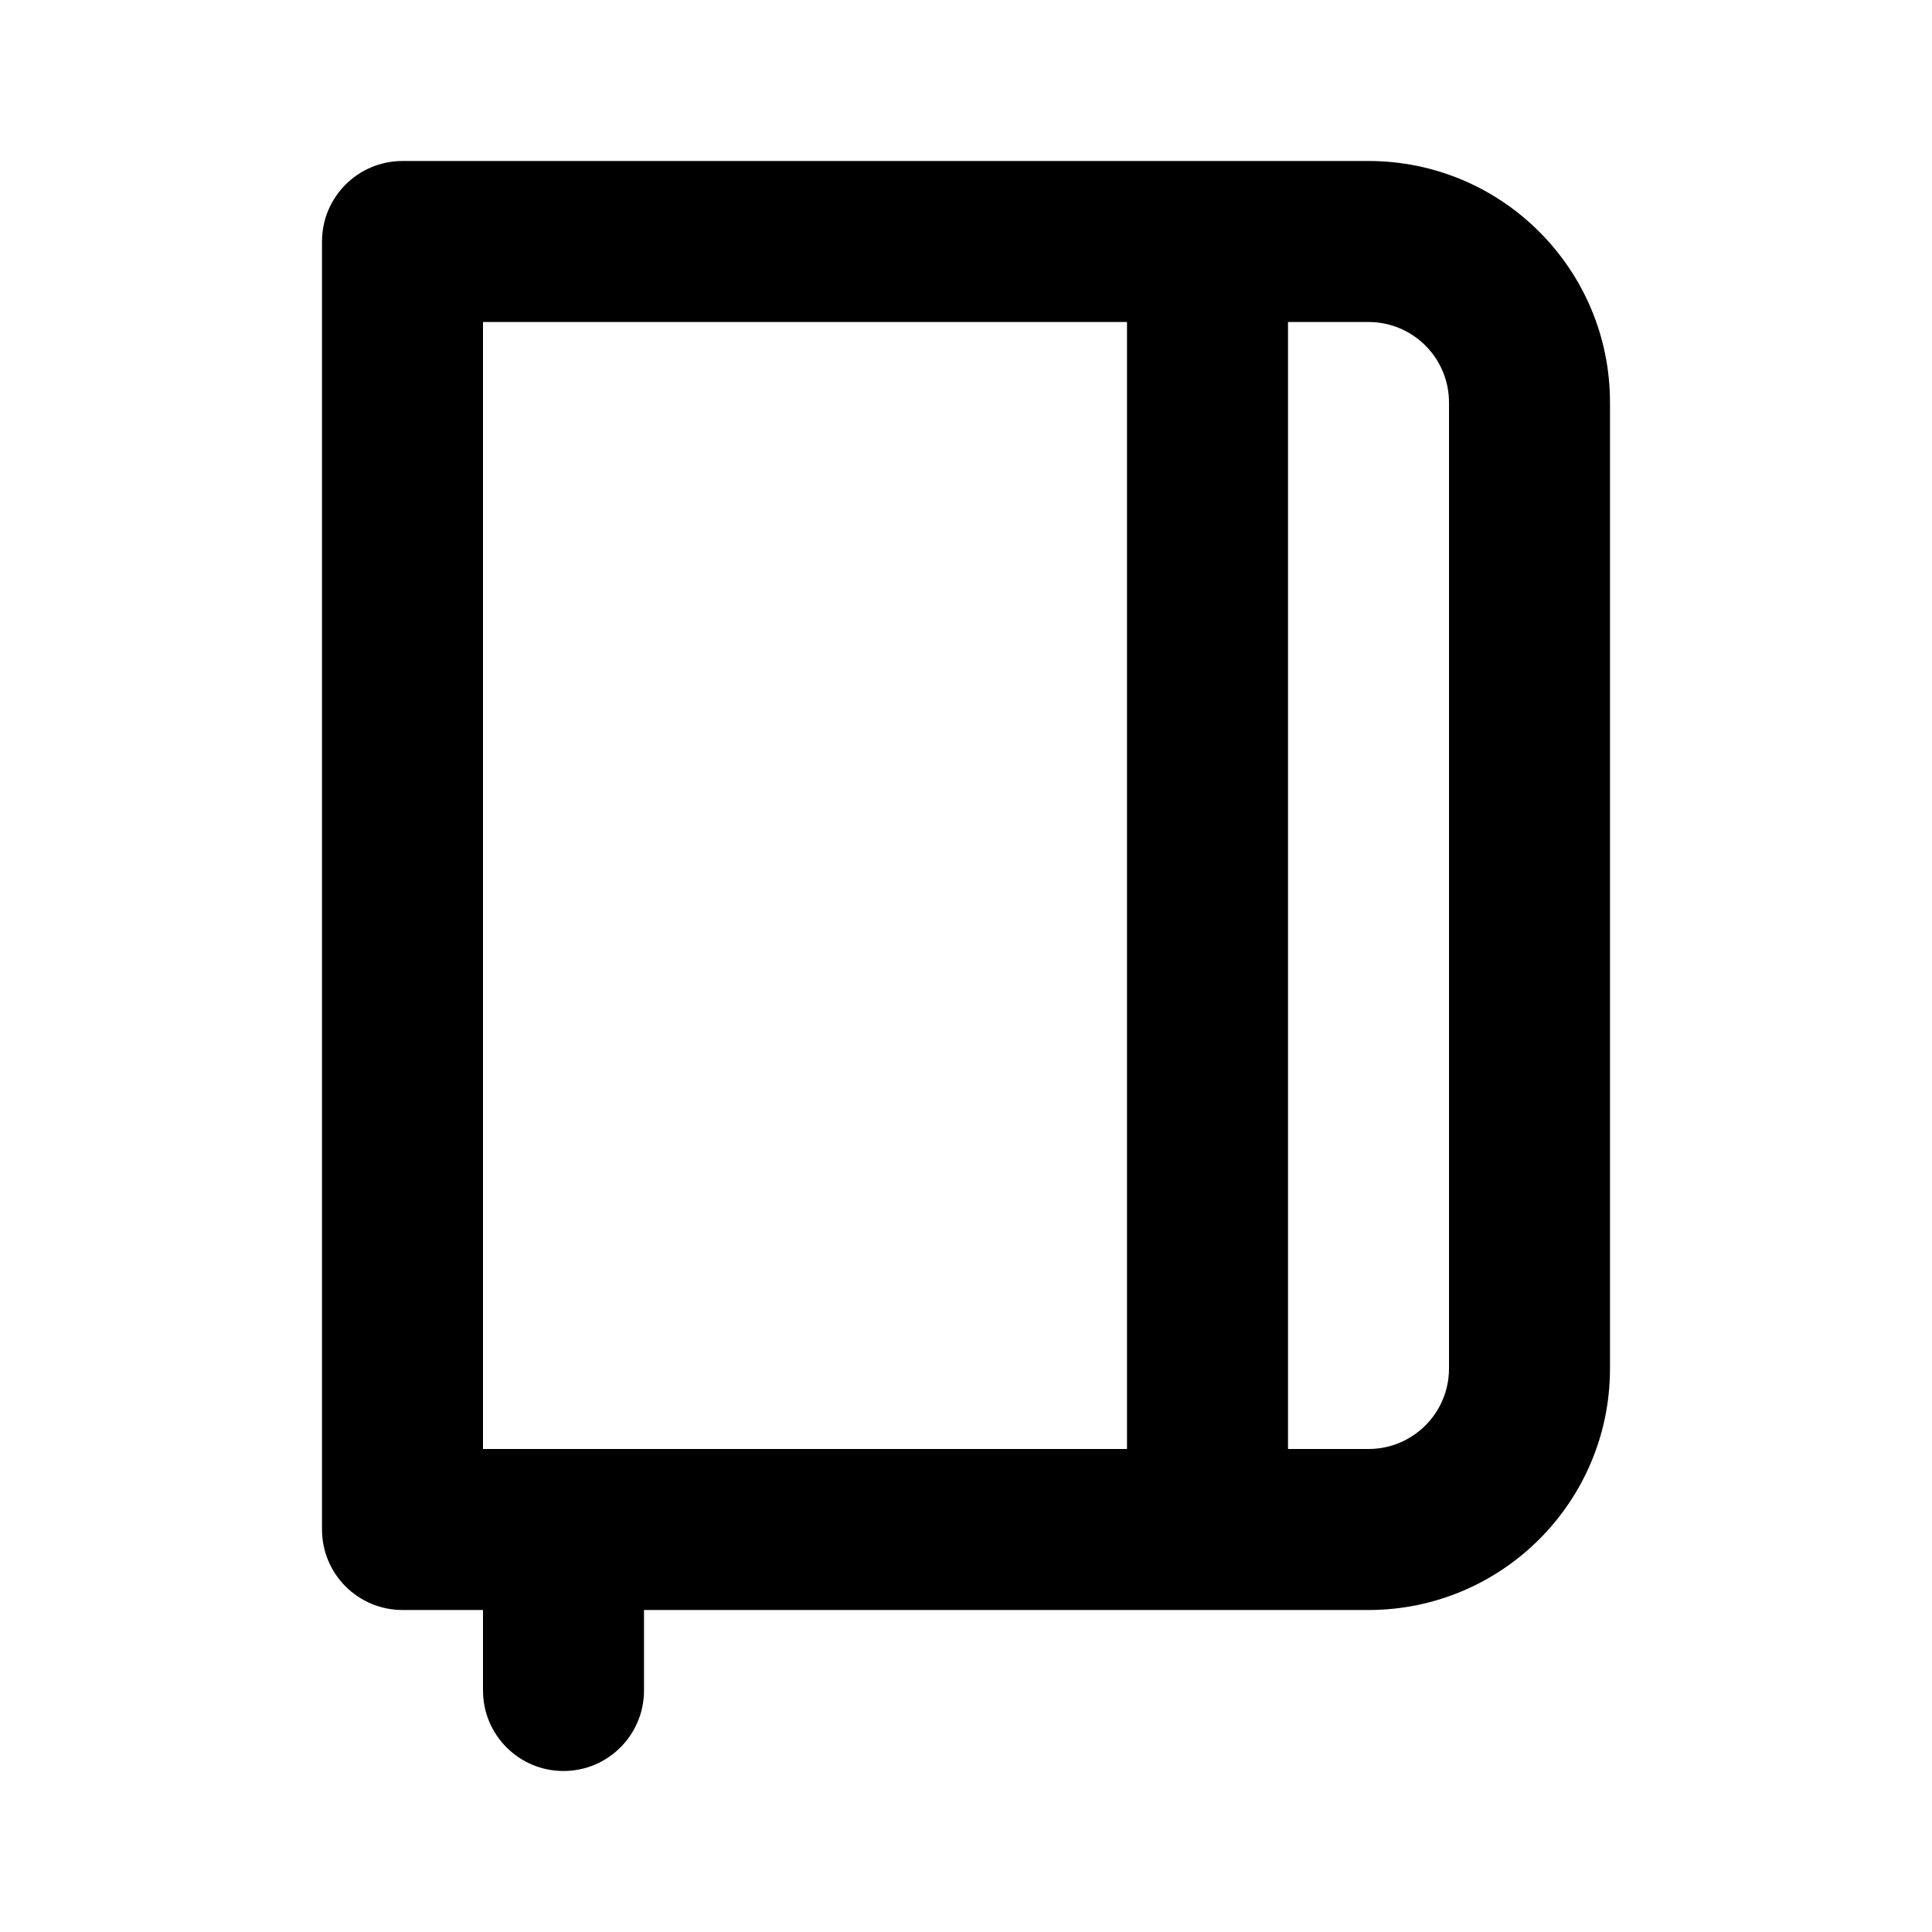
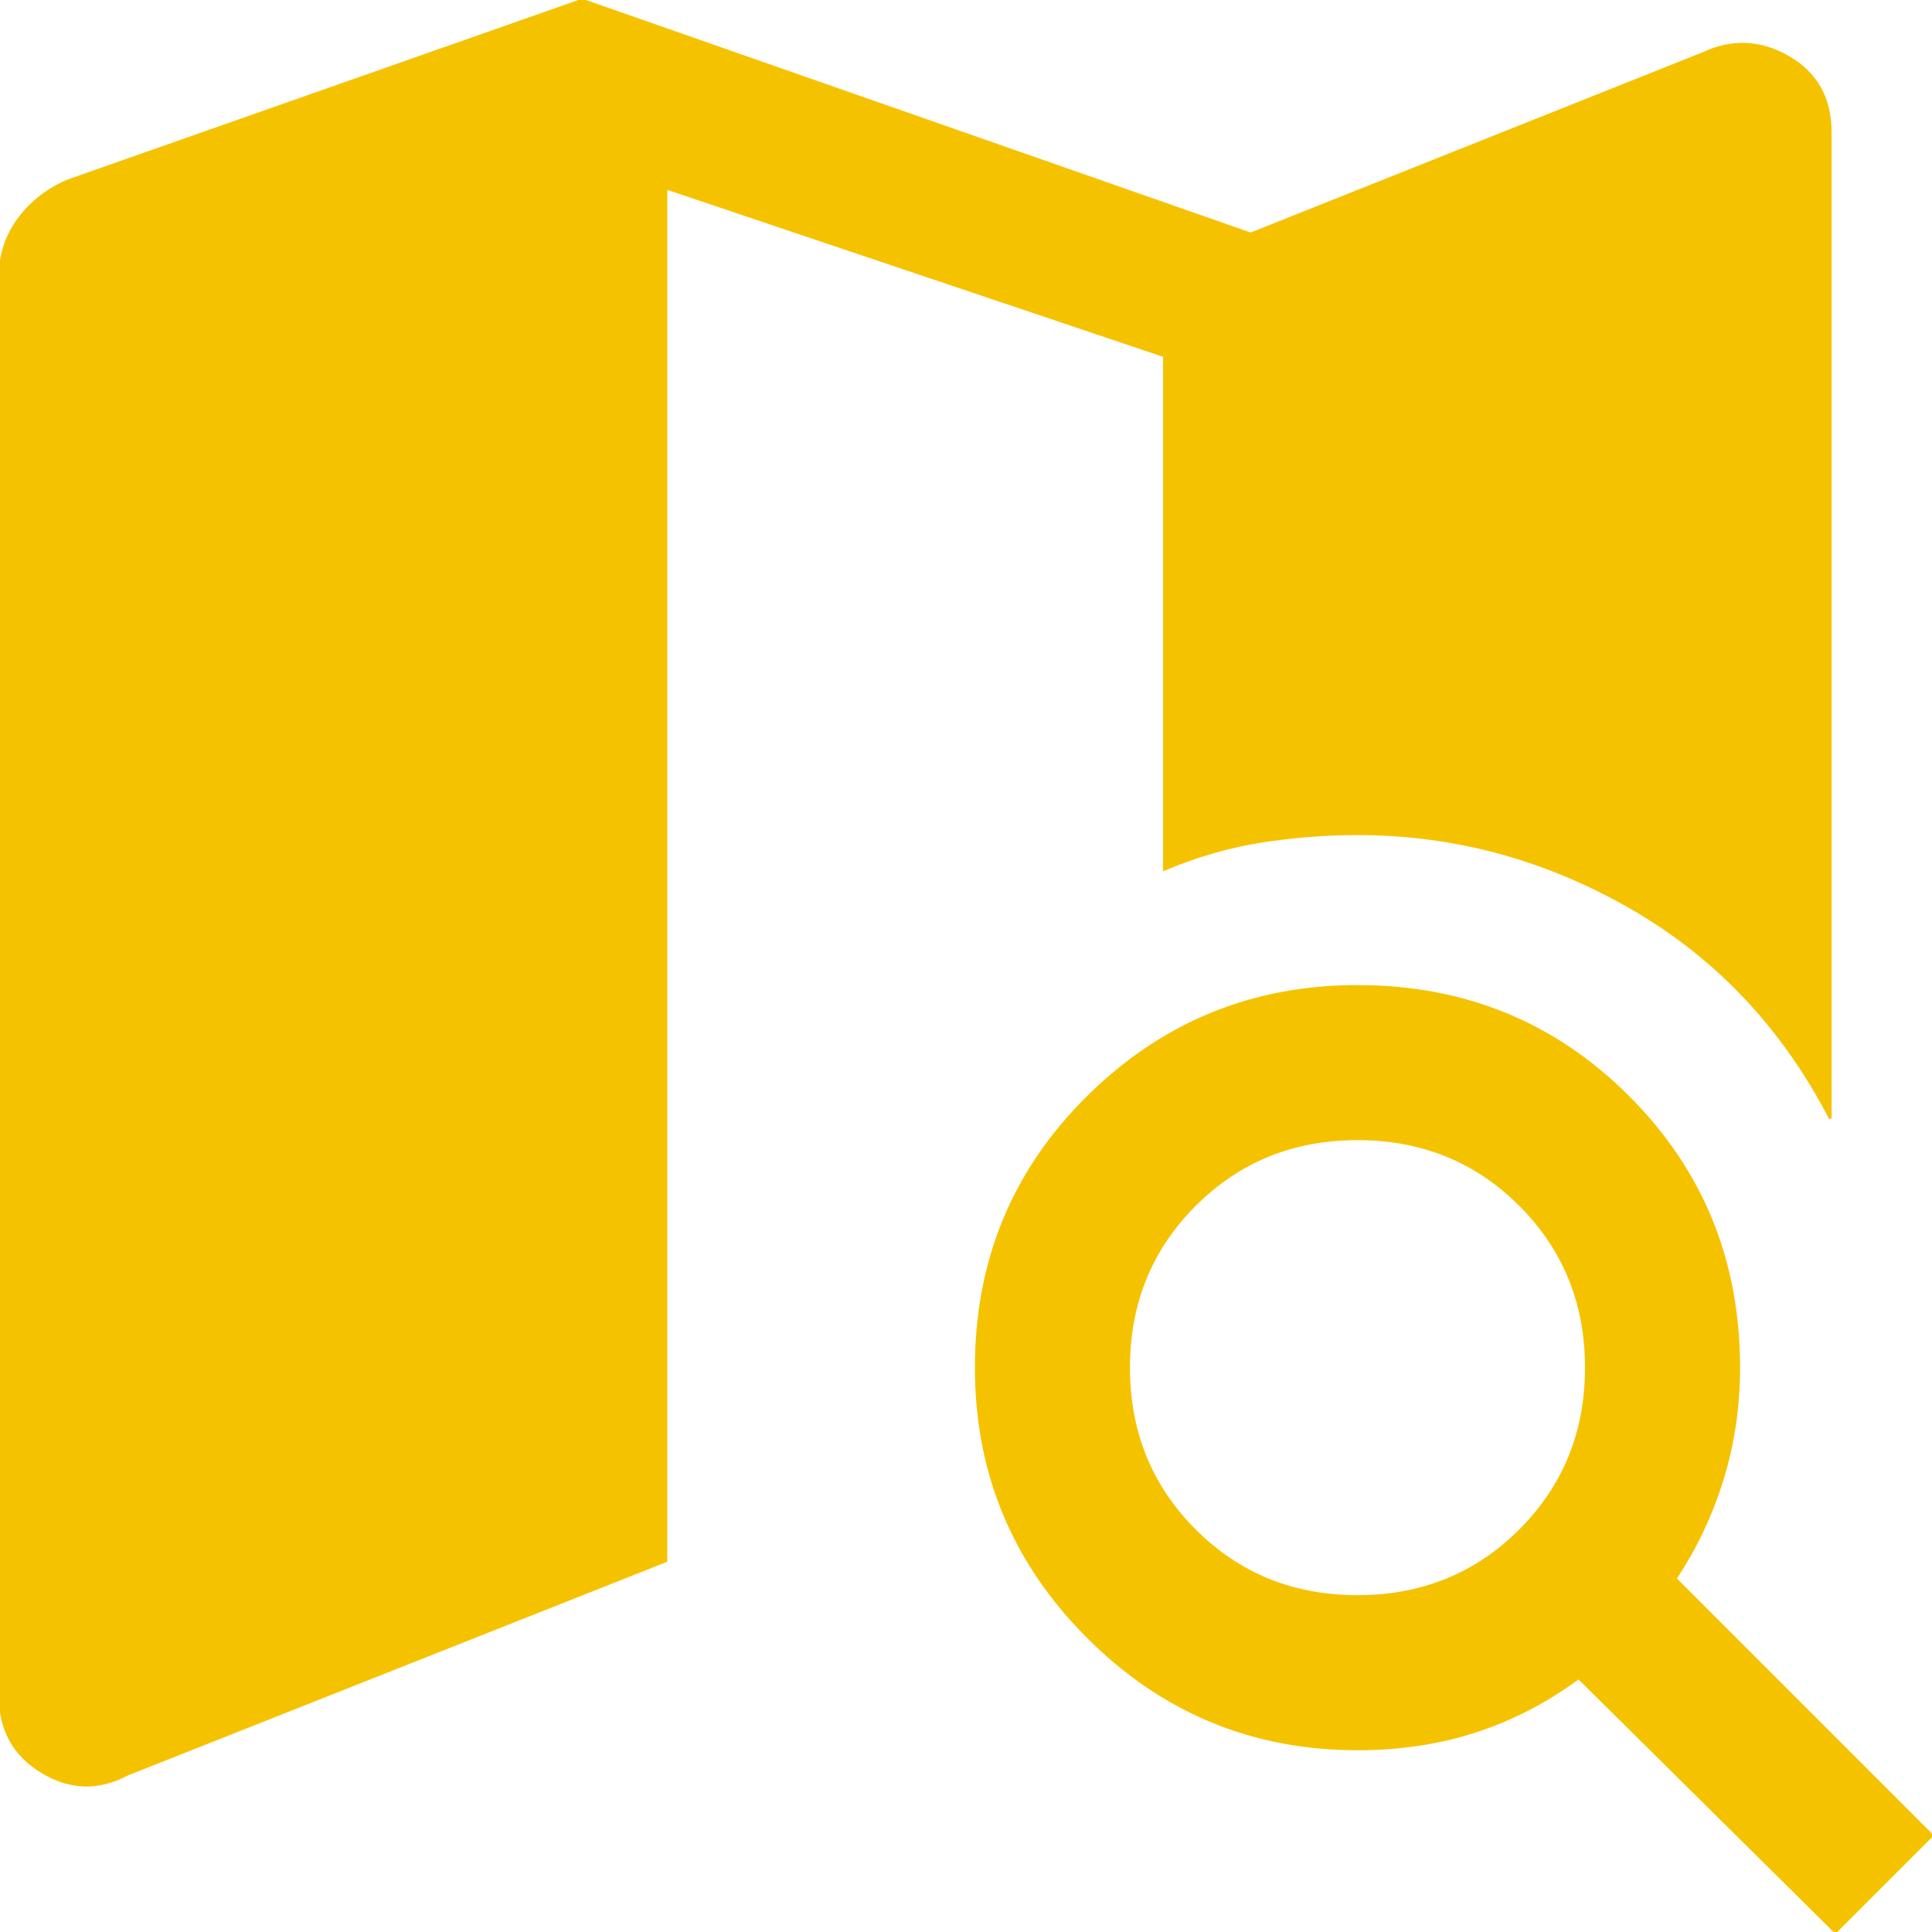
- <svg xmlns="http://www.w3.org/2000/svg" width="48" height="48" viewBox="0 0 24 24">
-   <path fill="#000000" d="M17 2H5a1 1 0 0 0-1 1v16a1 1 0 0 0 1 1h1v1a1 1 0 0 0 1 1a1 1 0 0 0 1-1v-1h9a3 3 0 0 0 3-3V5a3 3 0 0 0-3-3Zm-3 16H6V4h8Zm4-1a1 1 0 0 1-1 1h-1V4h1a1 1 0 0 1 1 1Z" />
+ <svg xmlns="http://www.w3.org/2000/svg" version="1.1" viewBox="6 6 38 38" width="40" height="40" fill="none">
+   <svg height="48px" viewBox="0 -960 960 960" width="48px" fill="#f5c200" stroke="#f5c200">
+     <path d="M170-142q-17 9-33.5-1T120-173v-558q0-13 7.5-23t19.5-15l202-71 263 92 178-71q17-8 33.5 1.5T840-788v388q-28-54-78.5-83T654-512q-19 0-38 3t-38 11v-202l-196-66v540l-212 84Zm672 62L741-180q-19 14-40.5 21t-46.5 7q-62 0-106-44t-44-106q0-63 44-106.5T654-452q63 0 106.5 43.5T804-302q0 23-6.5 44T779-219l101 101-38 38ZM654-212q38 0 64-26t26-64q0-38-26-64t-64-26q-38 0-64 26t-26 64q0 38 26 64t64 26Z" fill="#f5c200" stroke="#f5c200" />
+   </svg>
</svg>
